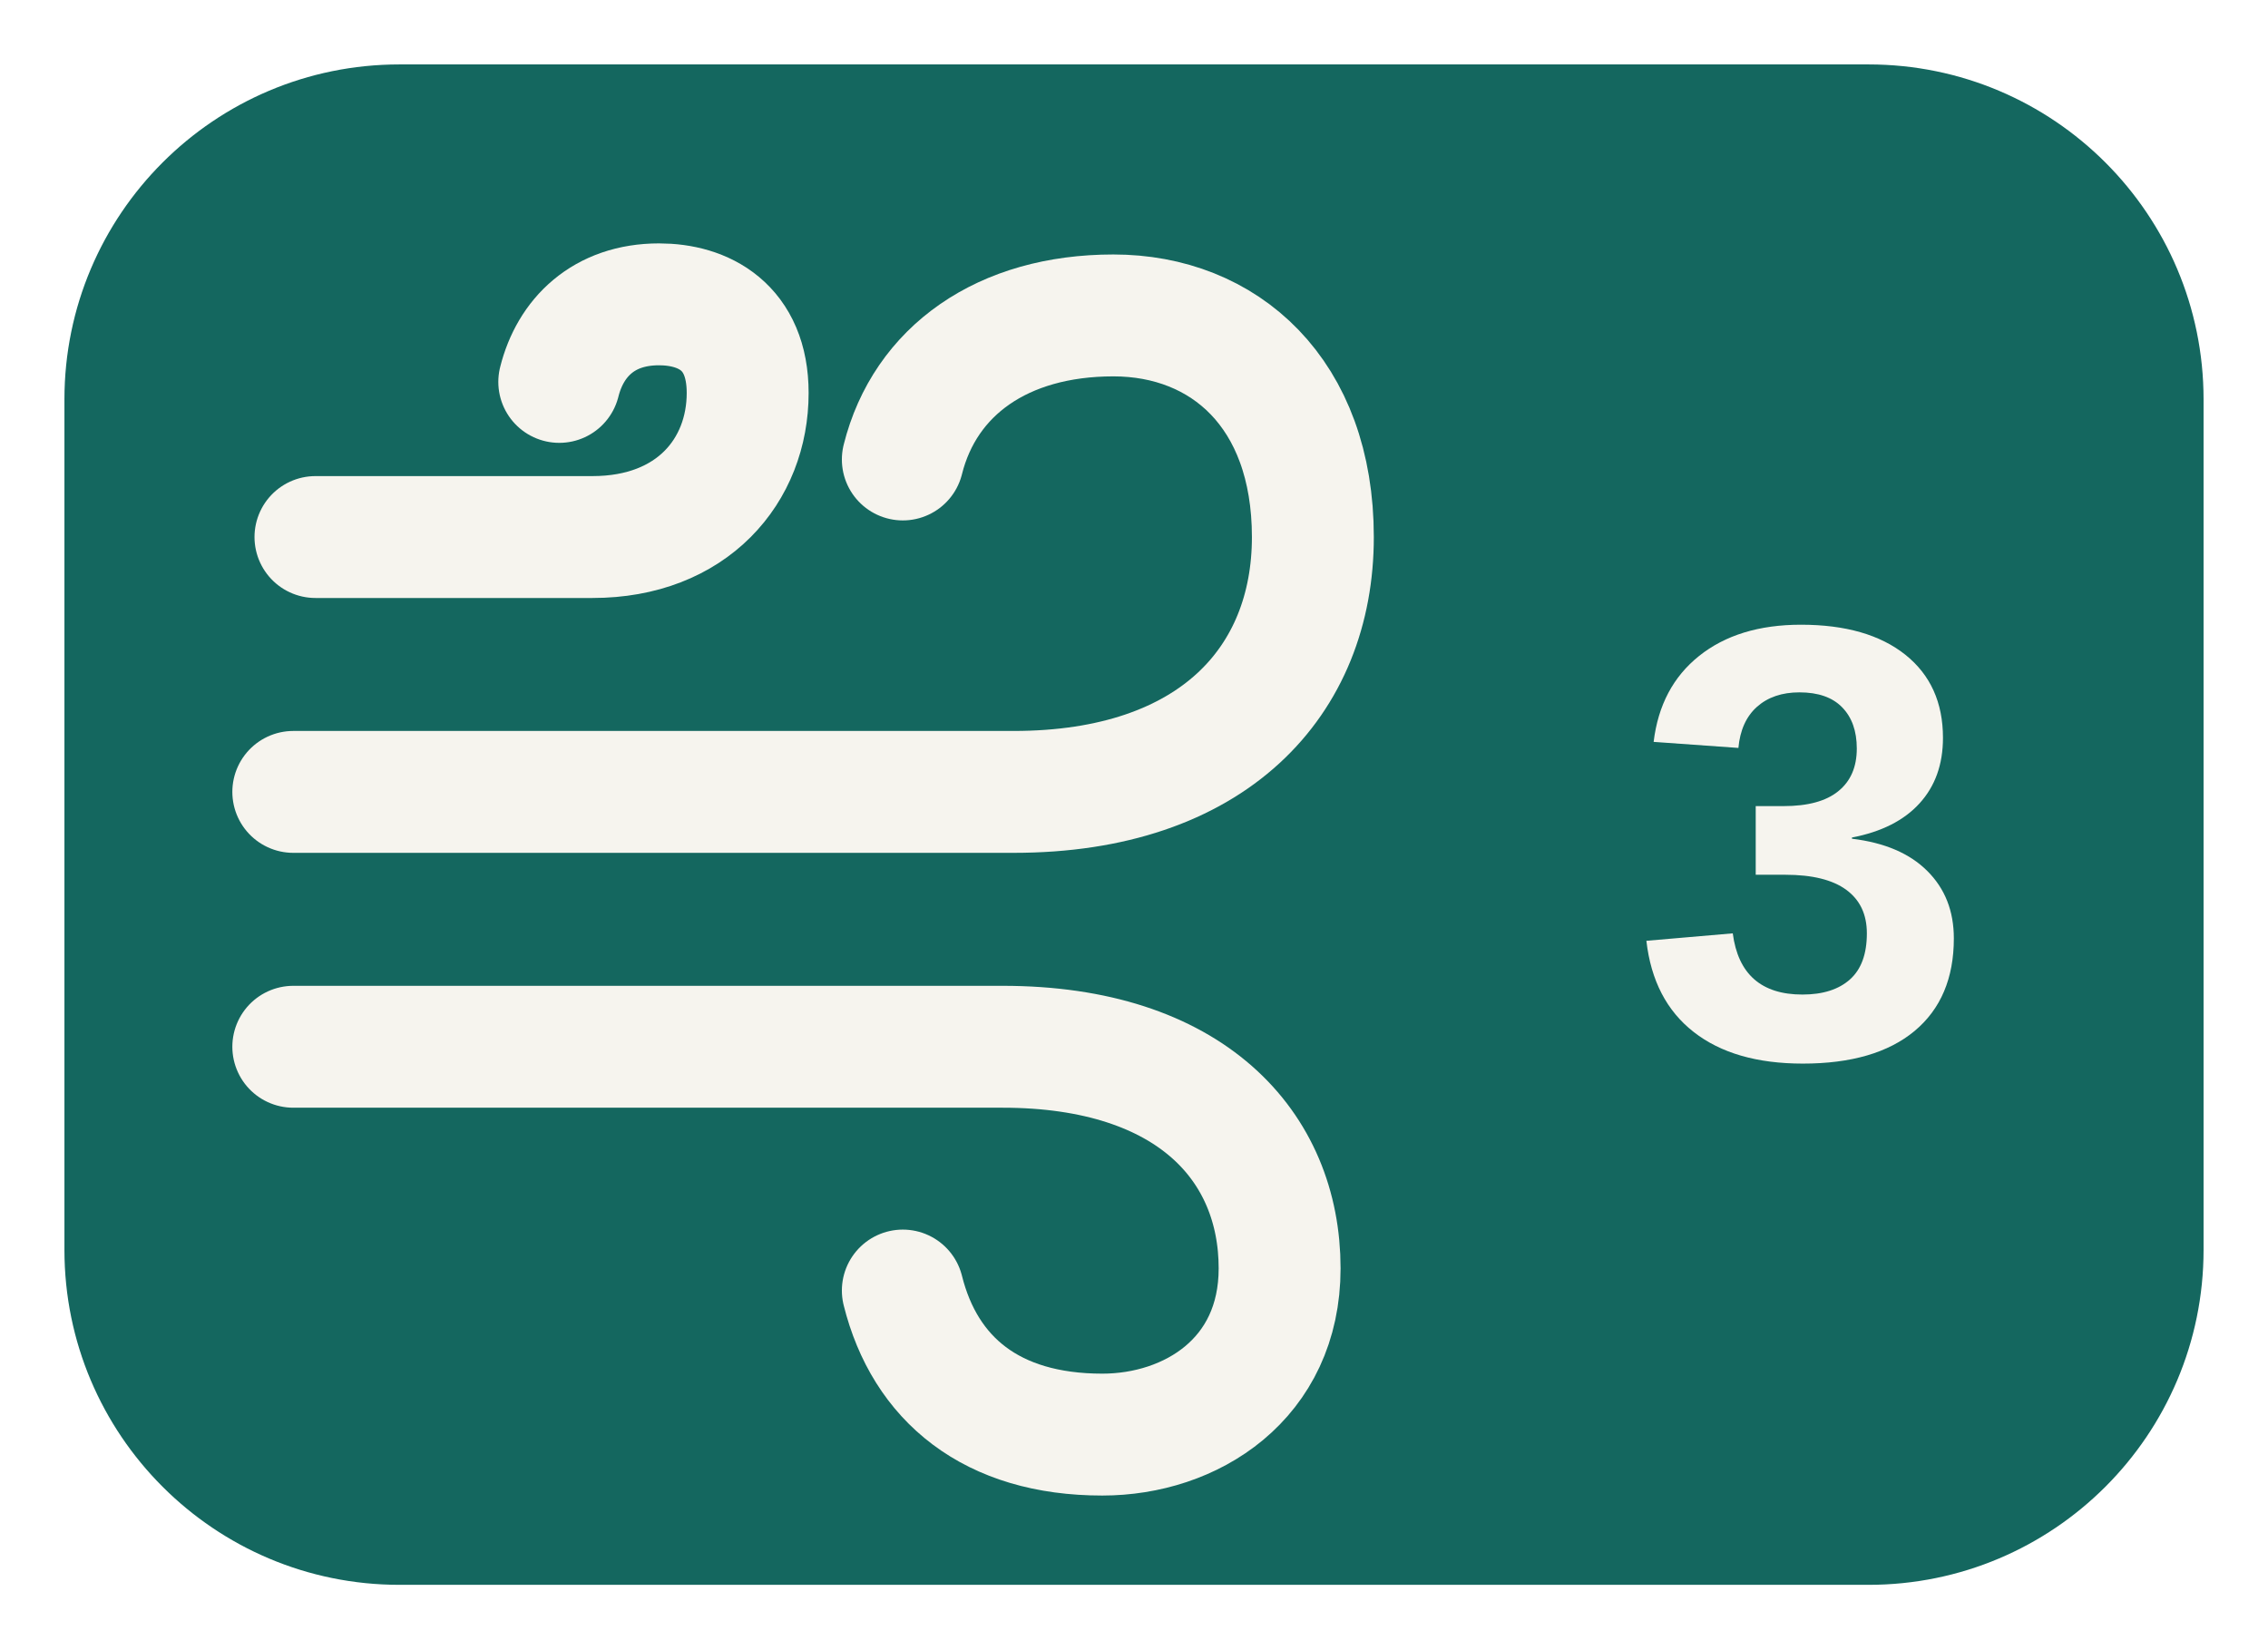
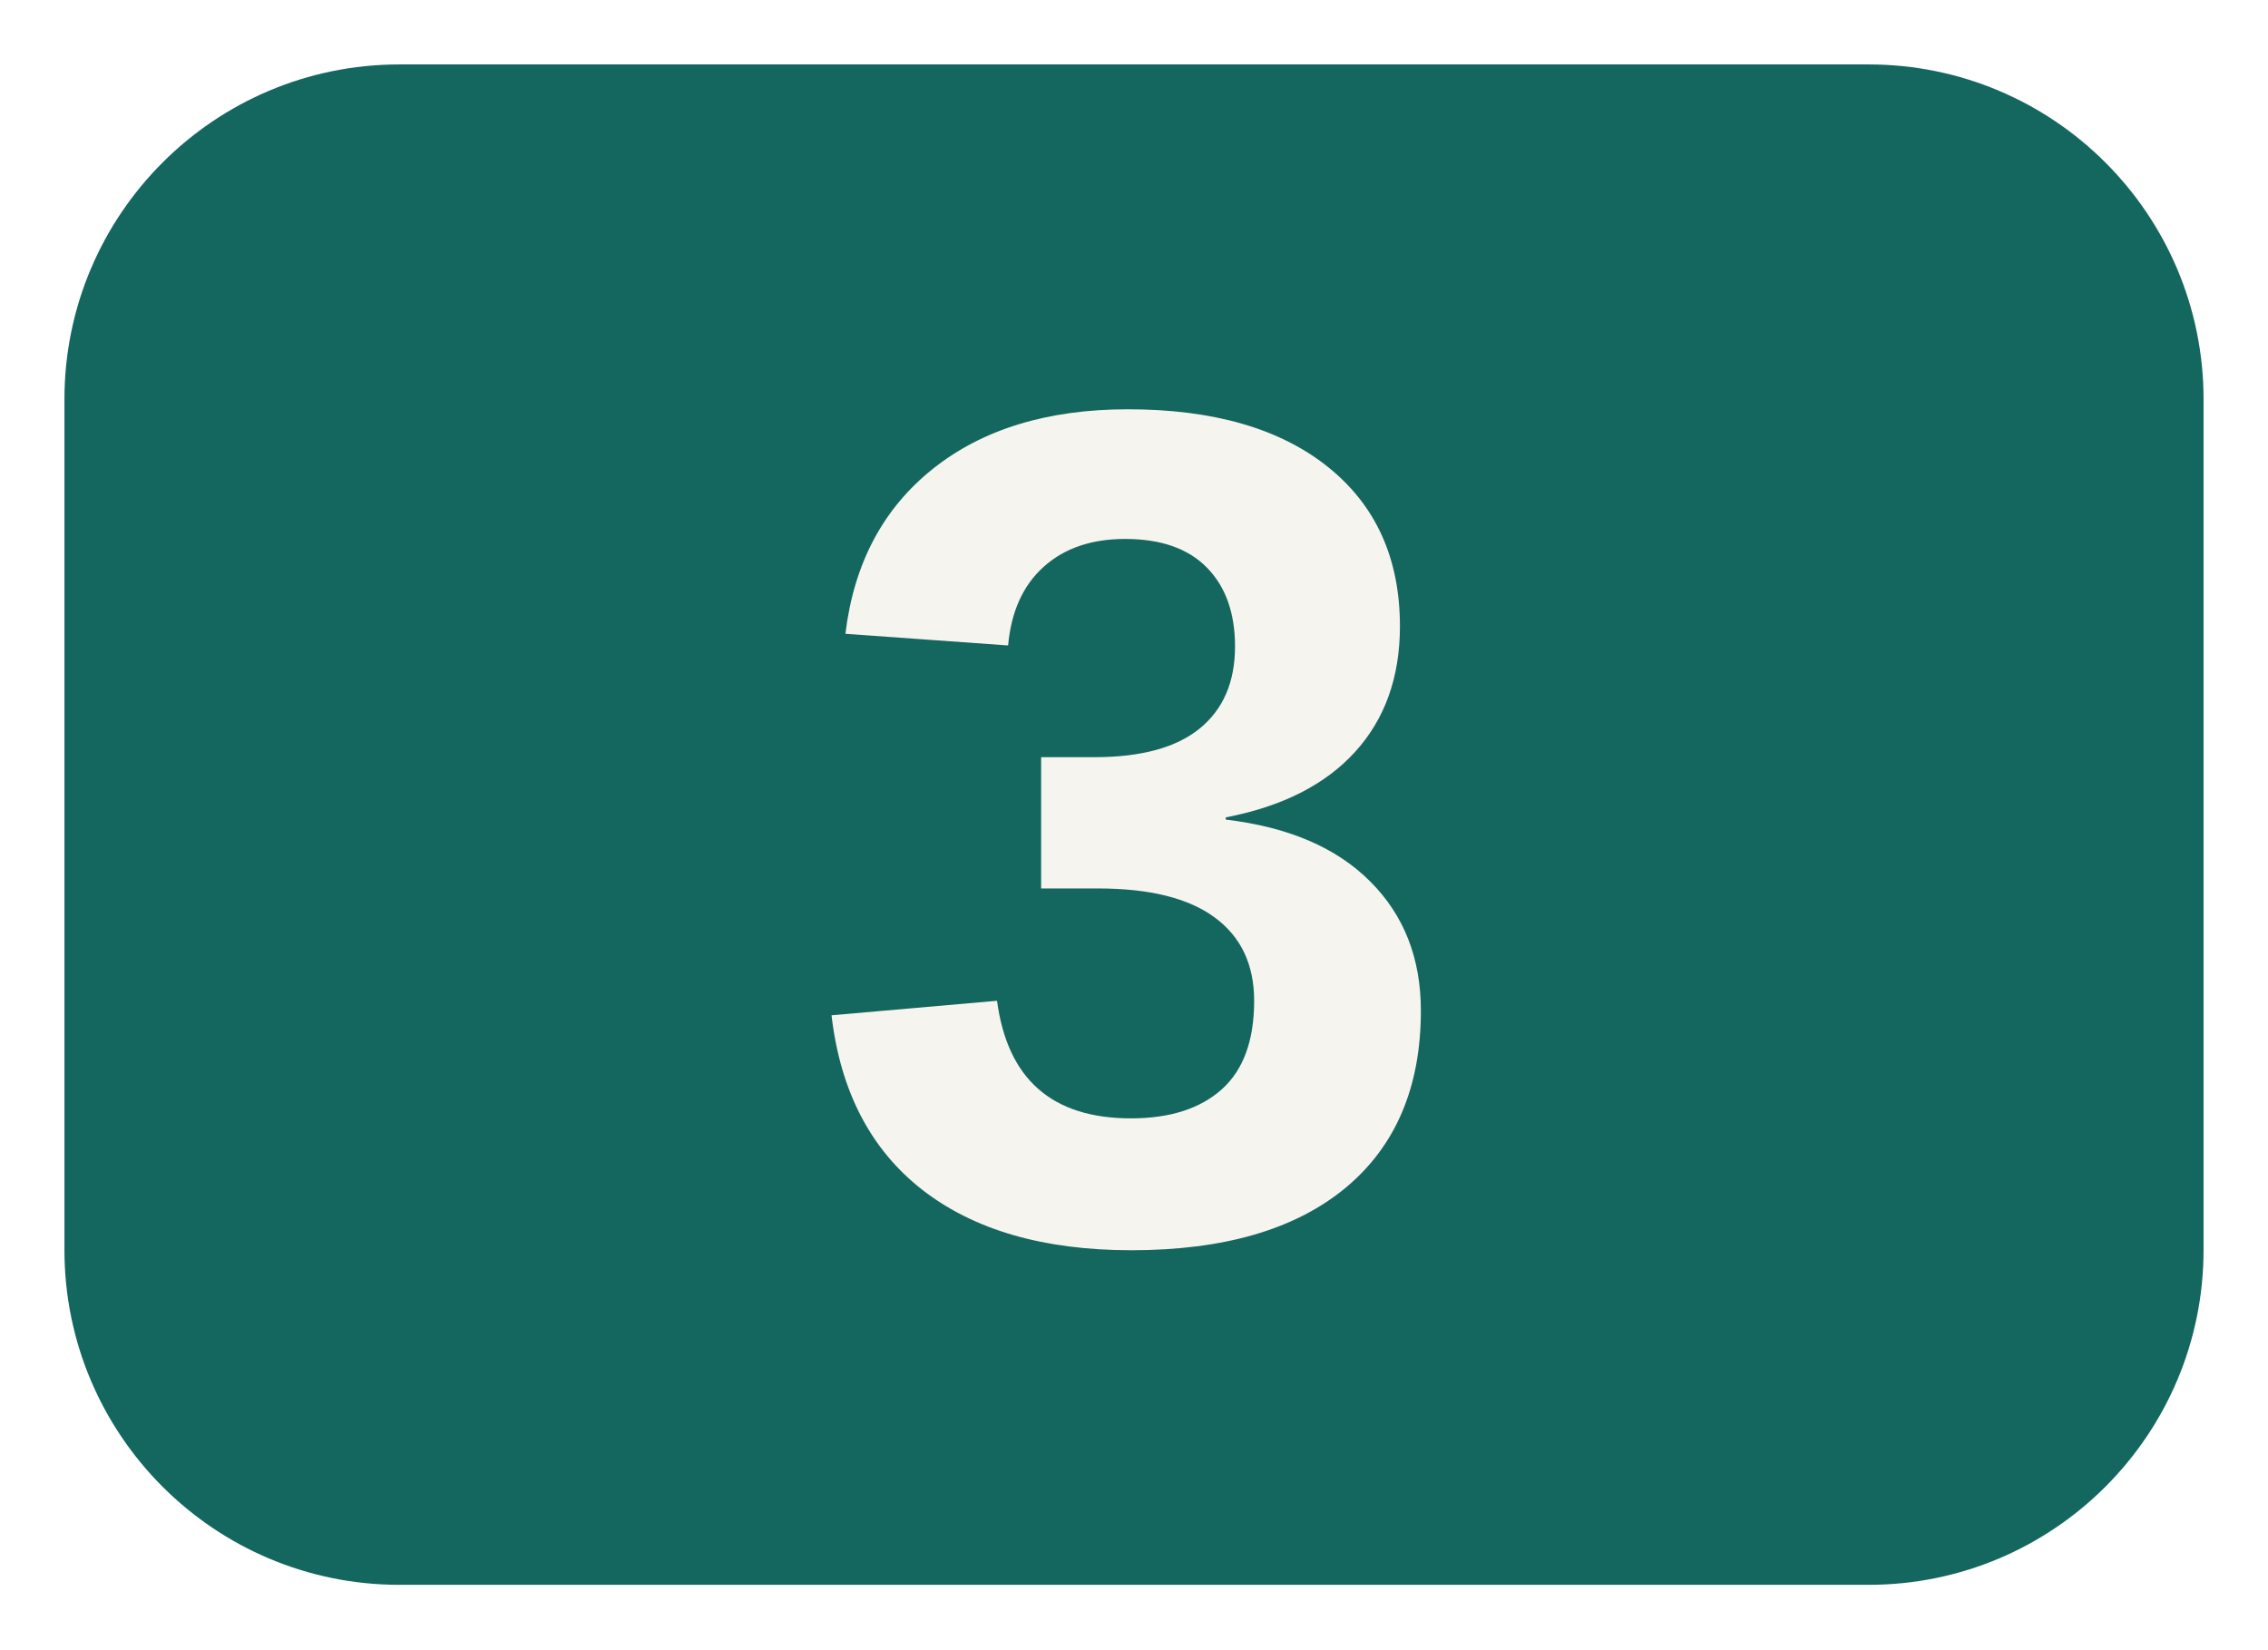
<svg xmlns="http://www.w3.org/2000/svg" width="176" height="128" viewBox="0 0 176 128" role="img" aria-labelledby="title">
  <rect x="5" y="5" width="166" height="118" rx="26" fill="#14675F" />
-   <g transform="translate(9 9) scale(.86)">
-     <path d="M18 38H43C52 38 57 32 57 25C57 19 53 17 49 17C44 17 41 20 40 24" fill="none" stroke-width="11" stroke-linecap="round" stroke-linejoin="round" stroke="#F6F4EE" />
-     <path d="M16 61H81C99 61 108 51 108 38C108 25 100 18 90 18C80 18 73 23 71 31" fill="none" stroke-width="11" stroke-linecap="round" stroke-linejoin="round" stroke="#F6F4EE" />
-     <path d="M16 84H80C97 84 105 93 105 104C105 114 97 119 89 119C79 119 73 114 71 106" fill="none" stroke-width="11" stroke-linecap="round" stroke-linejoin="round" stroke="#F6F4EE" />
-   </g>
-   <text x="140" y="82" fill="#F6F4EE" font-family="Helvetica Neue, Arial, sans-serif" font-size="48" font-weight="800" letter-spacing="-1" text-anchor="middle">3</text>
+   <text x="88" y="96" fill="#F6F4EE" font-family="Apple SD Gothic Neo, Helvetica Neue, Arial, sans-serif" font-size="92" font-weight="800" letter-spacing="-1" text-anchor="middle">3</text>
</svg>
